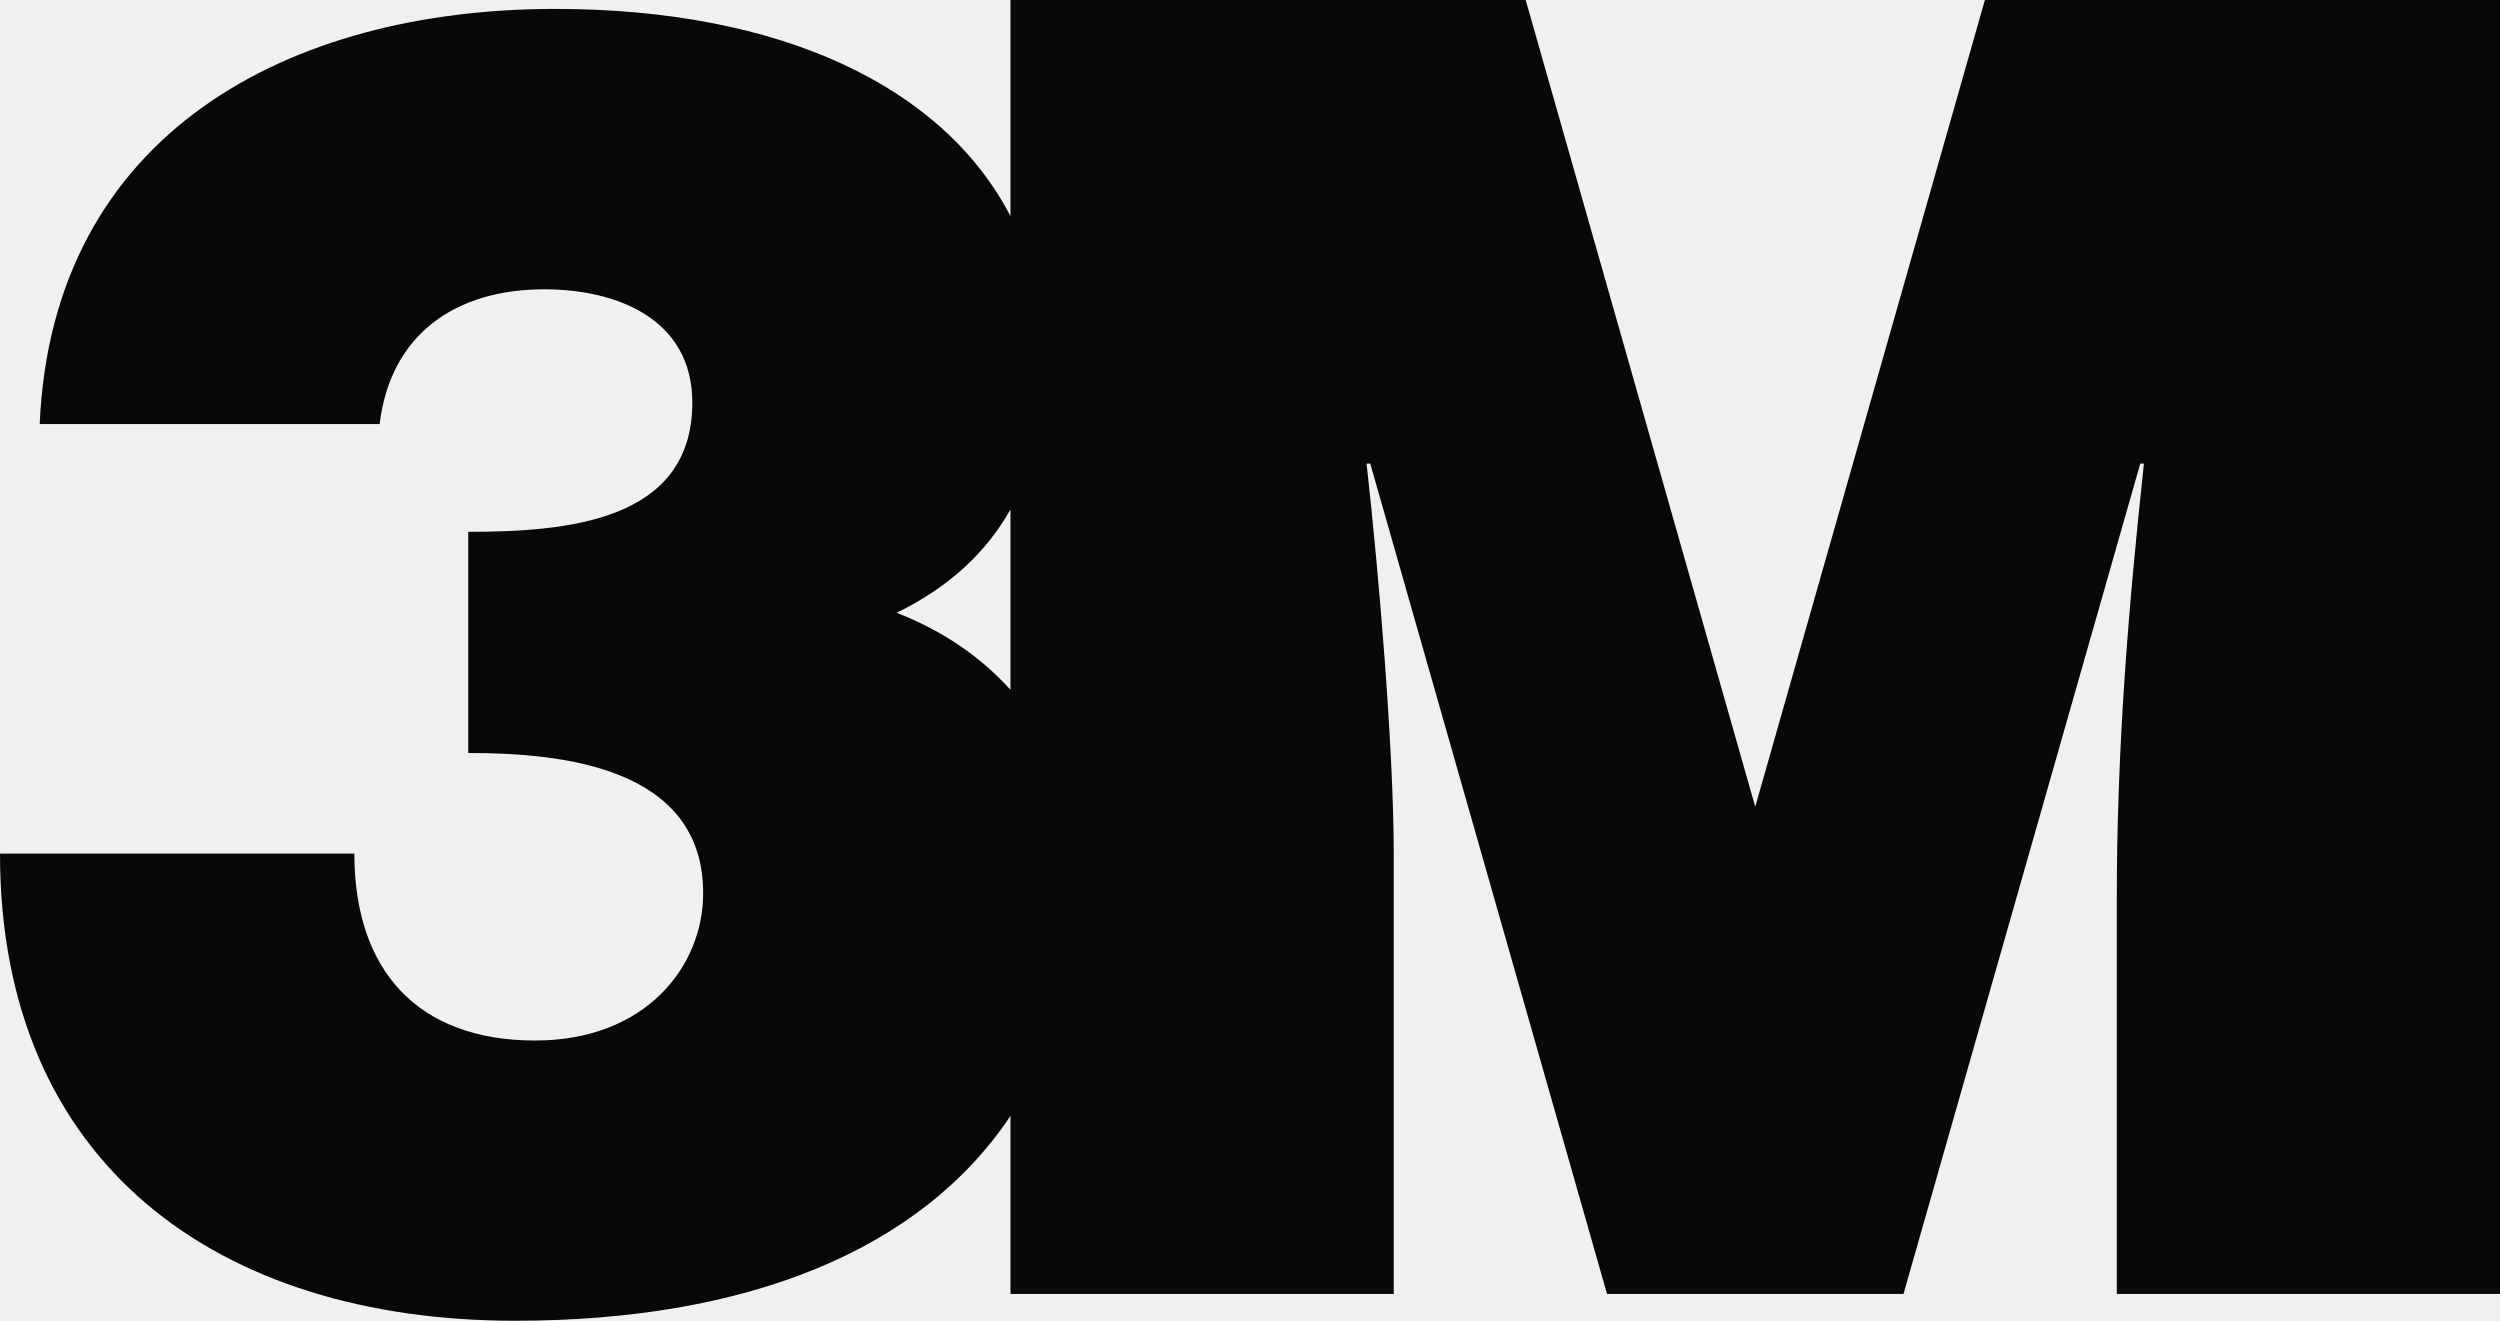
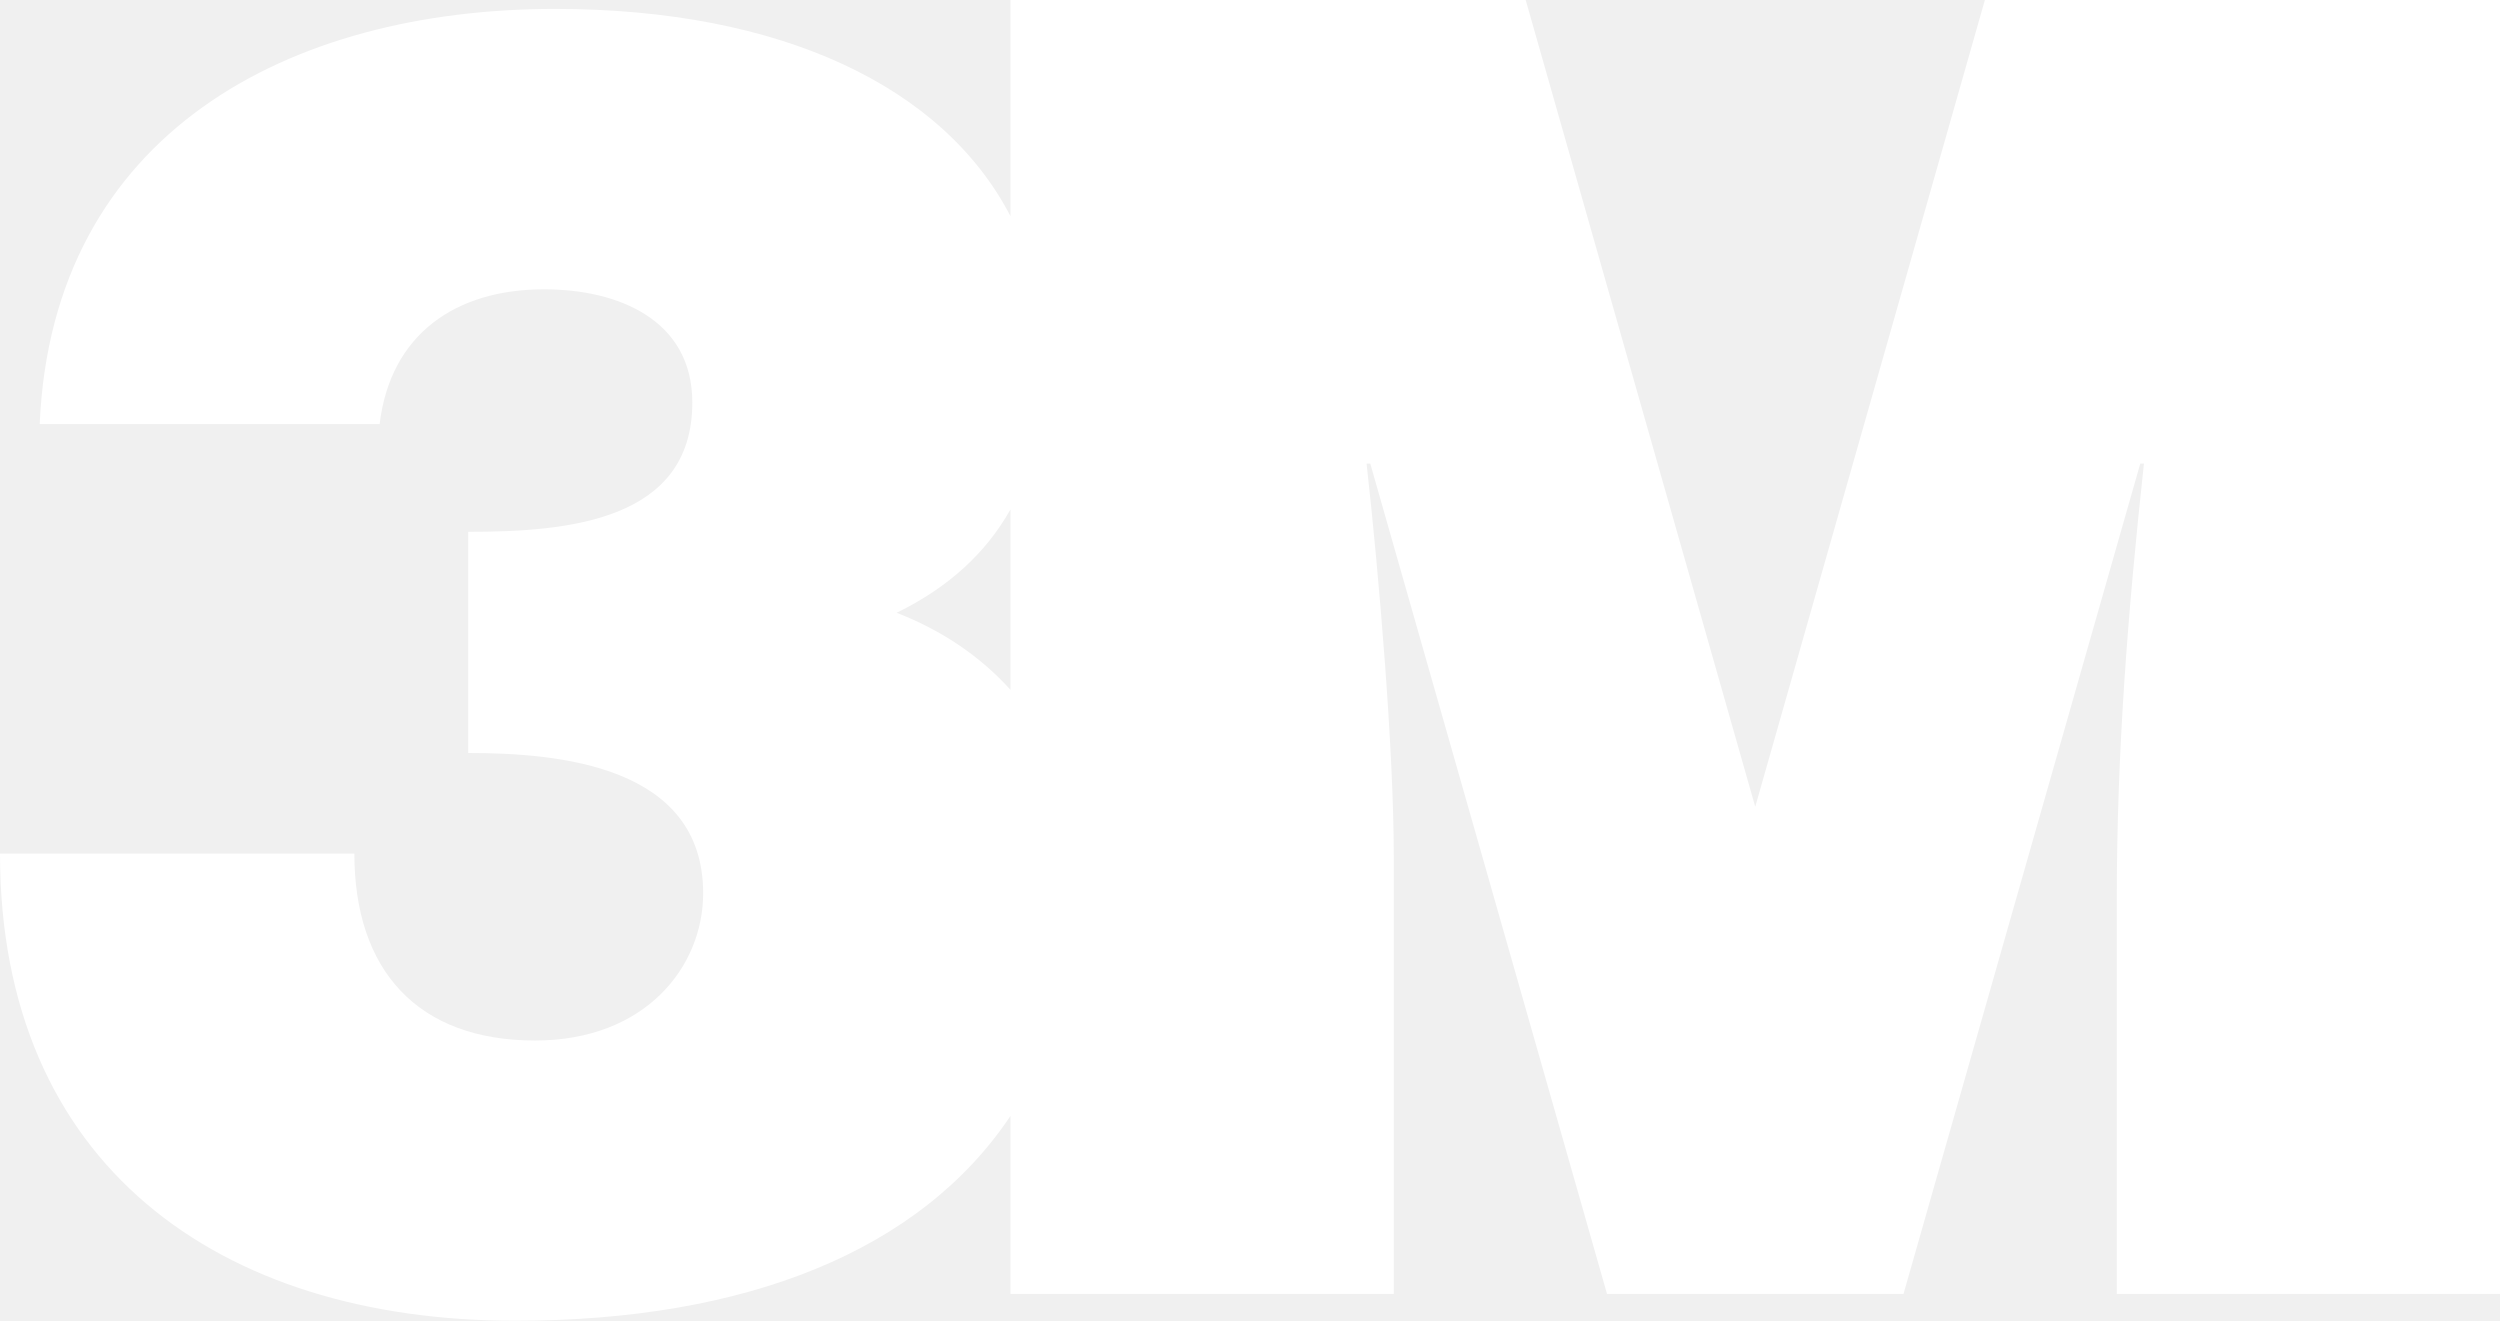
<svg xmlns="http://www.w3.org/2000/svg" width="106" height="56" viewBox="0 0 106 56">
-   <path fill="#080808" fill-rule="evenodd" d="M42.844,29.249 C41.592,27.858 39.978,26.745 38.018,25.982 C40.246,24.893 41.821,23.419 42.844,21.6 L42.844,29.249 Z M74.422,34.206 L64.689,0 L42.844,0 L42.844,9.166 C39.996,3.671 33.12,0.378 23.532,0.378 C12.264,0.378 2.219,5.635 1.683,17.981 L16.096,17.981 C16.556,14.169 19.316,12.267 23.073,12.267 C26.214,12.267 29.354,13.559 29.354,17.069 C29.354,22.094 24.067,22.549 19.853,22.549 L19.853,31.927 C23.682,31.927 29.814,32.459 29.814,37.873 C29.814,40.995 27.359,44.118 22.688,44.118 C17.708,44.118 15.025,41.142 15.025,36.193 L0,36.193 C0,49.377 9.273,56 21.843,56 C31.631,56 39.021,53.039 42.844,47.315 L42.844,54.863 L59.096,54.863 L59.096,36.274 C59.096,31.851 58.48,24.46 57.943,19.658 L58.1,19.658 L68.138,54.863 L80.708,54.863 L90.747,19.658 L90.903,19.658 C90.216,25.982 89.752,31.927 89.752,38.096 L89.752,54.863 L106,54.863 L106,0 L84.159,0 L74.422,34.206 Z" />
+   <path fill="#FFFFFF" fill-rule="evenodd" d="M42.844,29.249 C41.592,27.858 39.978,26.745 38.018,25.982 C40.246,24.893 41.821,23.419 42.844,21.6 L42.844,29.249 Z M74.422,34.206 L64.689,0 L42.844,0 L42.844,9.166 C39.996,3.671 33.12,0.378 23.532,0.378 C12.264,0.378 2.219,5.635 1.683,17.981 L16.096,17.981 C16.556,14.169 19.316,12.267 23.073,12.267 C26.214,12.267 29.354,13.559 29.354,17.069 C29.354,22.094 24.067,22.549 19.853,22.549 L19.853,31.927 C23.682,31.927 29.814,32.459 29.814,37.873 C29.814,40.995 27.359,44.118 22.688,44.118 C17.708,44.118 15.025,41.142 15.025,36.193 L0,36.193 C0,49.377 9.273,56 21.843,56 C31.631,56 39.021,53.039 42.844,47.315 L42.844,54.863 L59.096,54.863 L59.096,36.274 C59.096,31.851 58.48,24.46 57.943,19.658 L58.1,19.658 L68.138,54.863 L80.708,54.863 L90.747,19.658 L90.903,19.658 C90.216,25.982 89.752,31.927 89.752,38.096 L89.752,54.863 L106,54.863 L106,0 L84.159,0 L74.422,34.206 Z" />
</svg>
